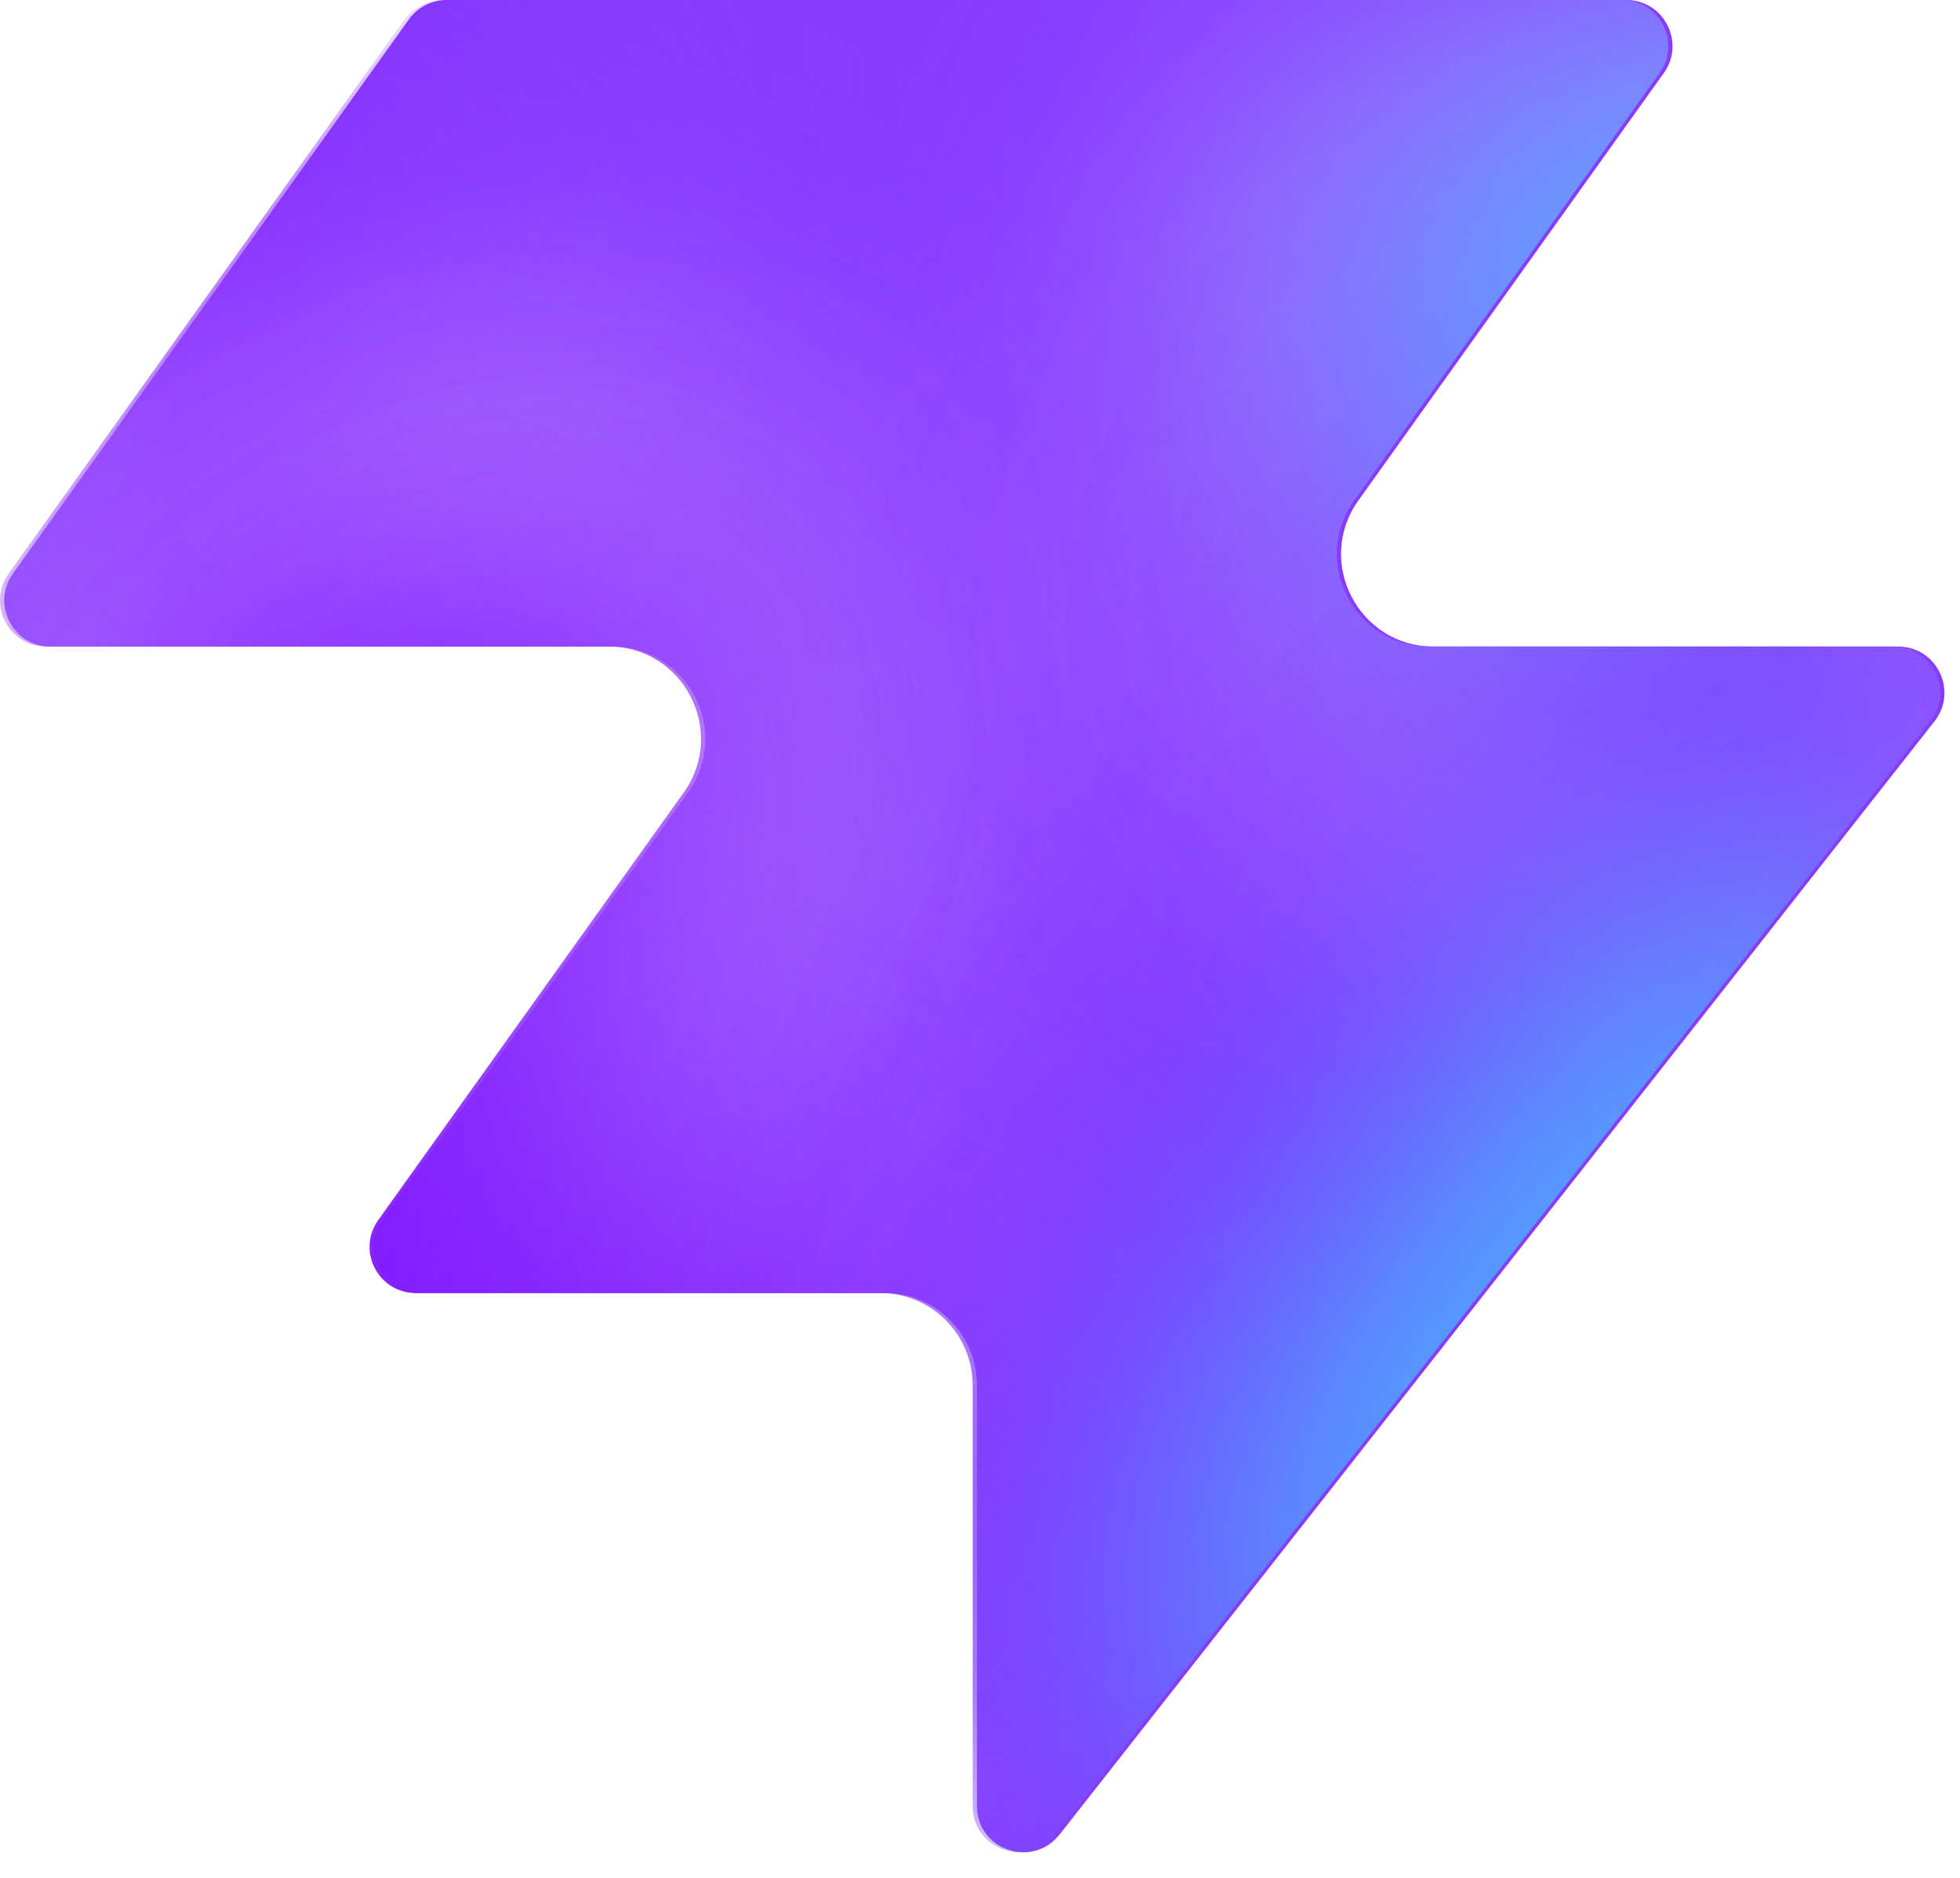
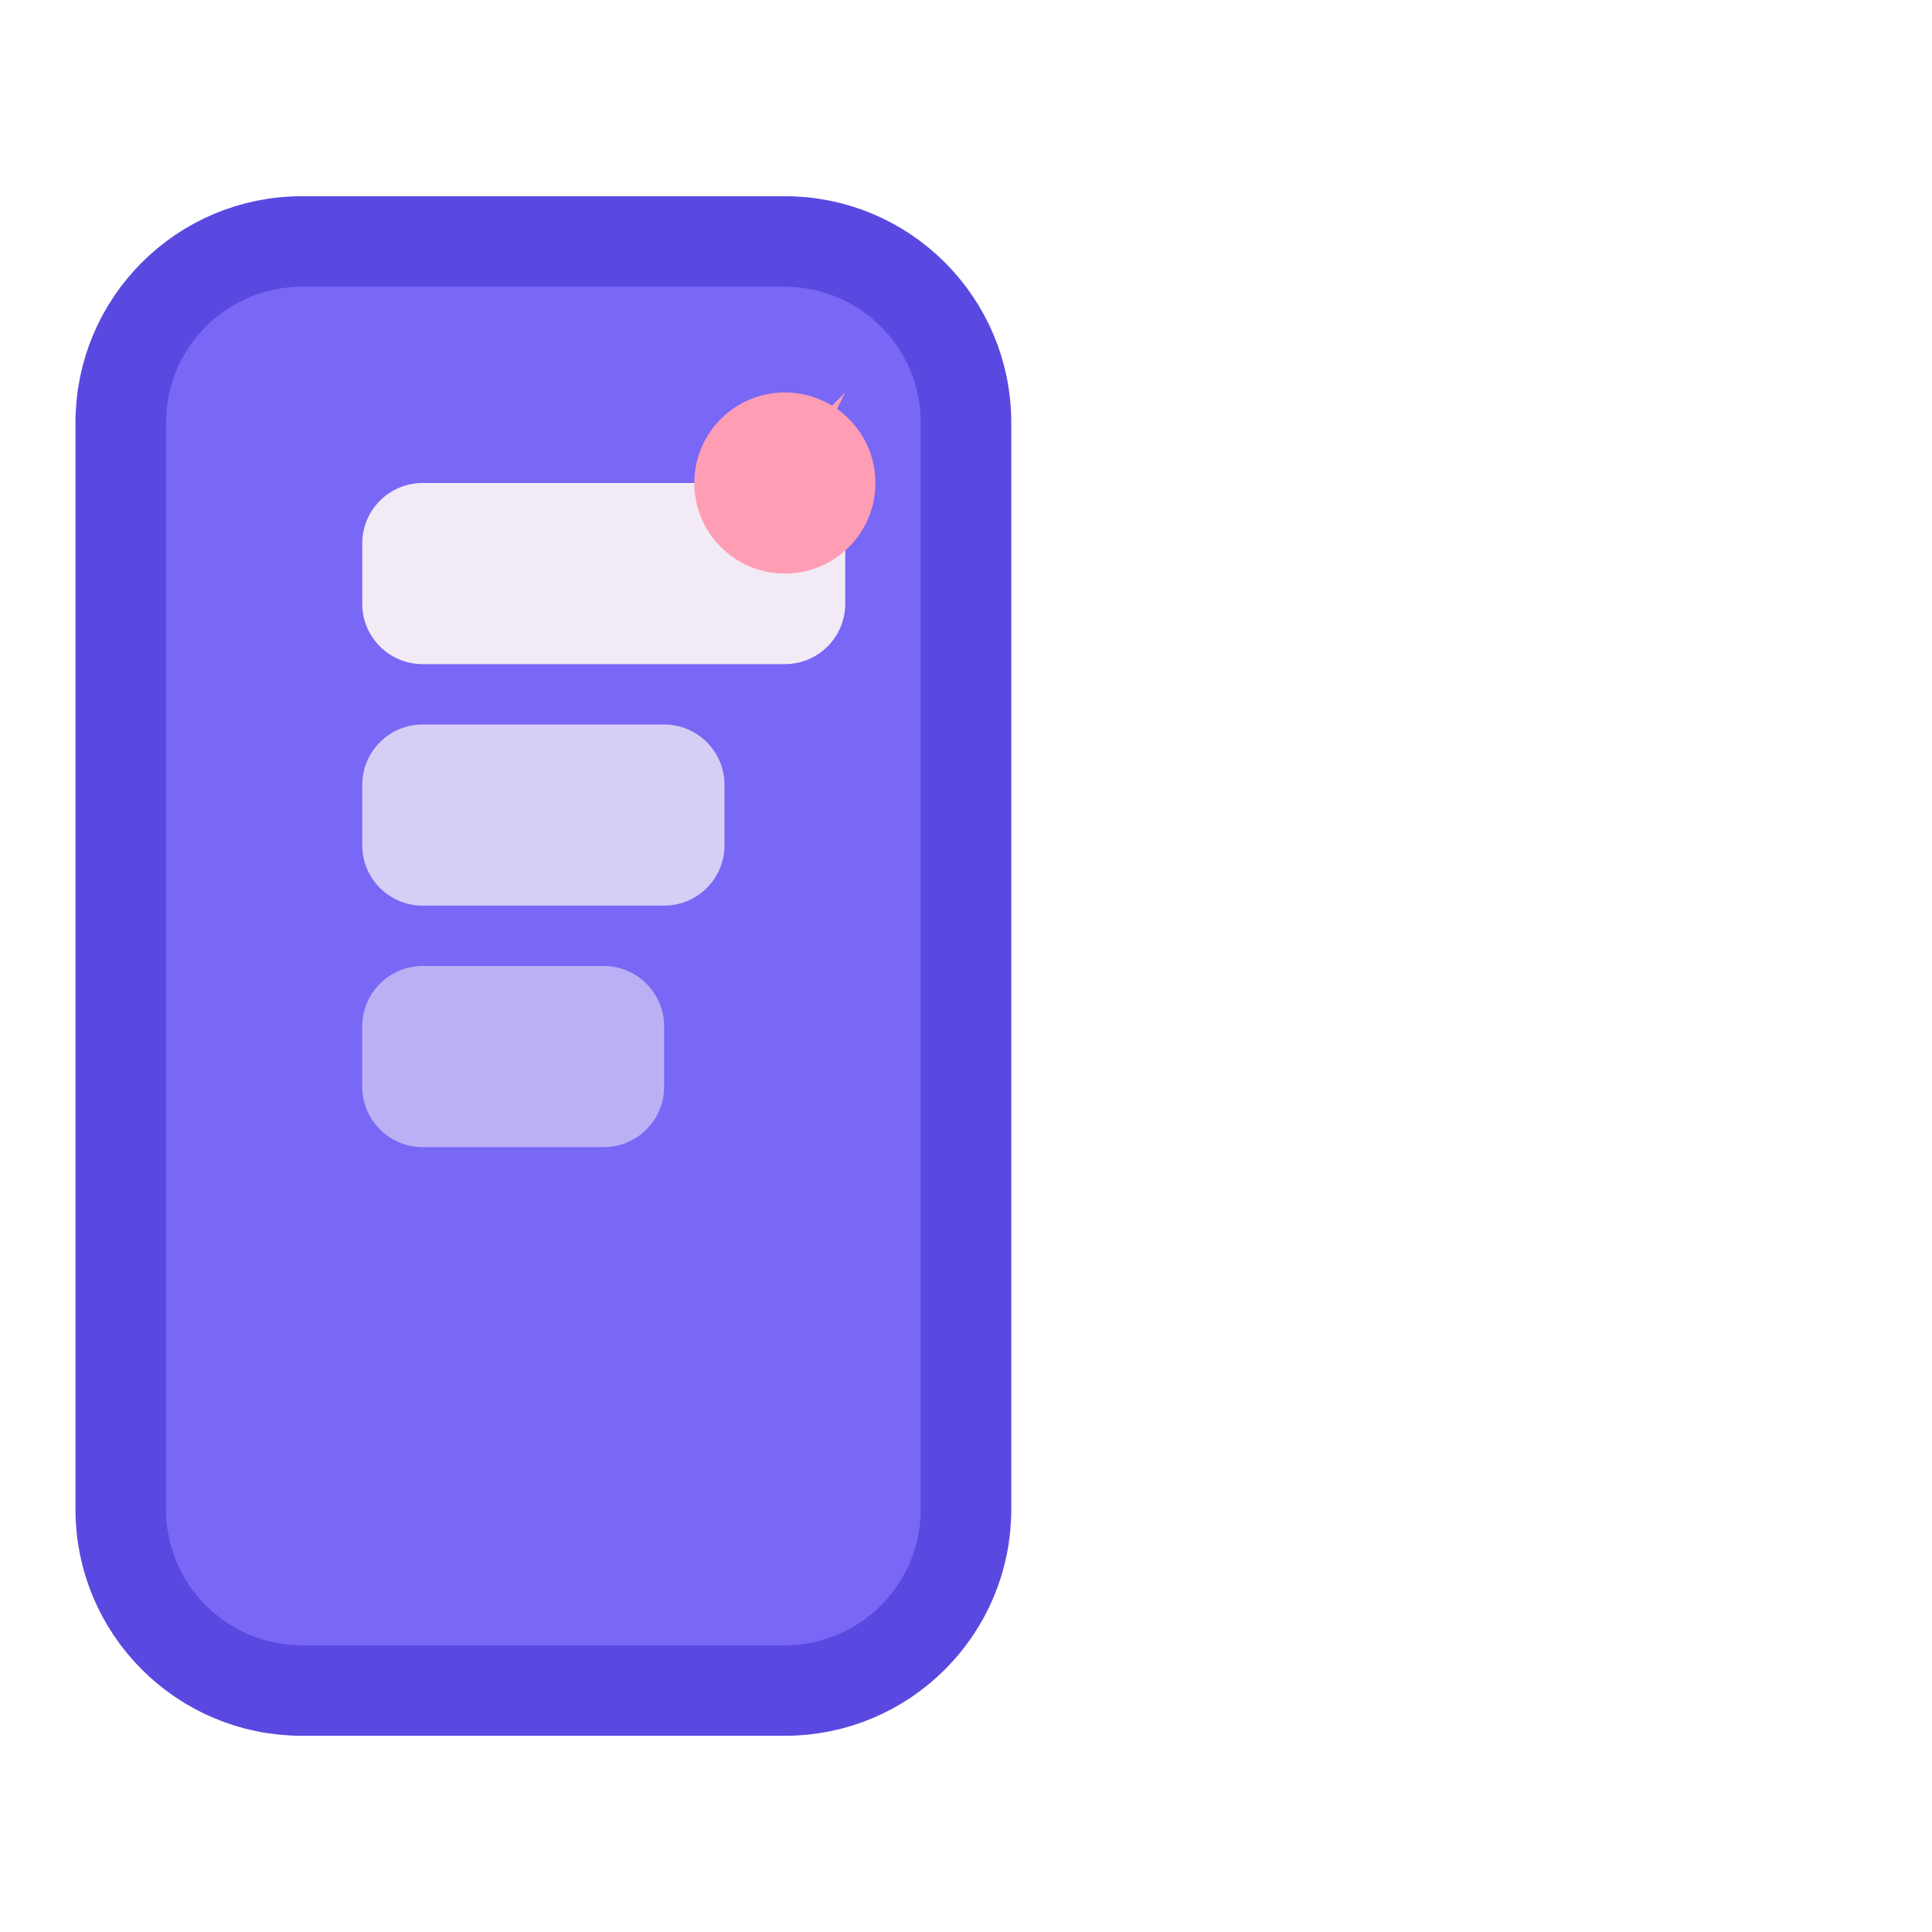
- <svg xmlns="http://www.w3.org/2000/svg" width="48" height="46" fill="none" viewBox="0 0 48 46">
-   <path fill="#863bff" d="M25.946 44.938c-.664.845-2.021.375-2.021-.698V33.937a2.26 2.26 0 0 0-2.262-2.262H10.287c-.92 0-1.456-1.04-.92-1.788l7.48-10.471c1.07-1.497 0-3.578-1.842-3.578H1.237c-.92 0-1.456-1.04-.92-1.788L10.013.474c.214-.297.556-.474.92-.474h28.894c.92 0 1.456 1.04.92 1.788l-7.48 10.471c-1.07 1.498 0 3.579 1.842 3.579h11.377c.943 0 1.473 1.088.89 1.83L25.947 44.94z" style="fill:#863bff;fill:color(display-p3 .525 .23 1);fill-opacity:1" />
-   <mask id="a" width="48" height="46" x="0" y="0" maskUnits="userSpaceOnUse" style="mask-type:alpha">
-     <path fill="#000" d="M25.842 44.938c-.664.844-2.021.375-2.021-.698V33.937a2.26 2.26 0 0 0-2.262-2.262H10.183c-.92 0-1.456-1.04-.92-1.788l7.48-10.471c1.07-1.498 0-3.579-1.842-3.579H1.133c-.92 0-1.456-1.04-.92-1.787L9.91.473c.214-.297.556-.474.92-.474h28.894c.92 0 1.456 1.04.92 1.788l-7.48 10.471c-1.07 1.498 0 3.578 1.842 3.578h11.377c.943 0 1.473 1.088.89 1.832L25.843 44.94z" style="fill:#000;fill-opacity:1" />
-   </mask>
-   <g mask="url(#a)">
-     <g filter="url(#b)">
-       <ellipse cx="5.508" cy="14.704" fill="#ede6ff" rx="5.508" ry="14.704" style="fill:#ede6ff;fill:color(display-p3 .927 .903 1);fill-opacity:1" transform="matrix(.00324 1 1 -.00324 -4.47 31.516)" />
-     </g>
-     <g filter="url(#c)">
-       <ellipse cx="10.399" cy="29.851" fill="#ede6ff" rx="10.399" ry="29.851" style="fill:#ede6ff;fill:color(display-p3 .927 .903 1);fill-opacity:1" transform="matrix(.00324 1 1 -.00324 -39.328 7.883)" />
-     </g>
-     <g filter="url(#d)">
-       <ellipse cx="5.508" cy="30.487" fill="#7e14ff" rx="5.508" ry="30.487" style="fill:#7e14ff;fill:color(display-p3 .492 .077 1);fill-opacity:1" transform="rotate(89.814 -25.913 -14.639)scale(1 -1)" />
-     </g>
-     <g filter="url(#e)">
-       <ellipse cx="5.508" cy="30.599" fill="#7e14ff" rx="5.508" ry="30.599" style="fill:#7e14ff;fill:color(display-p3 .492 .077 1);fill-opacity:1" transform="rotate(89.814 -32.644 -3.334)scale(1 -1)" />
-     </g>
-     <g filter="url(#f)">
-       <ellipse cx="5.508" cy="30.599" fill="#7e14ff" rx="5.508" ry="30.599" style="fill:#7e14ff;fill:color(display-p3 .492 .077 1);fill-opacity:1" transform="matrix(.00324 1 1 -.00324 -34.34 30.47)" />
-     </g>
-     <g filter="url(#g)">
-       <ellipse cx="14.072" cy="22.078" fill="#ede6ff" rx="14.072" ry="22.078" style="fill:#ede6ff;fill:color(display-p3 .927 .903 1);fill-opacity:1" transform="rotate(93.35 24.506 48.493)scale(-1 1)" />
-     </g>
-     <g filter="url(#h)">
-       <ellipse cx="3.47" cy="21.501" fill="#7e14ff" rx="3.47" ry="21.501" style="fill:#7e14ff;fill:color(display-p3 .492 .077 1);fill-opacity:1" transform="rotate(89.009 28.708 47.59)scale(-1 1)" />
-     </g>
-     <g filter="url(#i)">
-       <ellipse cx="3.47" cy="21.501" fill="#7e14ff" rx="3.47" ry="21.501" style="fill:#7e14ff;fill:color(display-p3 .492 .077 1);fill-opacity:1" transform="rotate(89.009 28.708 47.59)scale(-1 1)" />
-     </g>
-     <g filter="url(#j)">
-       <ellipse cx=".387" cy="8.972" fill="#7e14ff" rx="4.407" ry="29.108" style="fill:#7e14ff;fill:color(display-p3 .492 .077 1);fill-opacity:1" transform="rotate(39.51 .387 8.972)" />
-     </g>
-     <g filter="url(#k)">
-       <ellipse cx="47.523" cy="-6.092" fill="#7e14ff" rx="4.407" ry="29.108" style="fill:#7e14ff;fill:color(display-p3 .492 .077 1);fill-opacity:1" transform="rotate(37.892 47.523 -6.092)" />
-     </g>
-     <g filter="url(#l)">
-       <ellipse cx="41.412" cy="6.333" fill="#47bfff" rx="5.971" ry="9.665" style="fill:#47bfff;fill:color(display-p3 .28 .748 1);fill-opacity:1" transform="rotate(37.892 41.412 6.333)" />
-     </g>
-     <g filter="url(#m)">
-       <ellipse cx="-1.879" cy="38.332" fill="#7e14ff" rx="4.407" ry="29.108" style="fill:#7e14ff;fill:color(display-p3 .492 .077 1);fill-opacity:1" transform="rotate(37.892 -1.88 38.332)" />
-     </g>
-     <g filter="url(#n)">
-       <ellipse cx="-1.879" cy="38.332" fill="#7e14ff" rx="4.407" ry="29.108" style="fill:#7e14ff;fill:color(display-p3 .492 .077 1);fill-opacity:1" transform="rotate(37.892 -1.88 38.332)" />
-     </g>
-     <g filter="url(#o)">
-       <ellipse cx="35.651" cy="29.907" fill="#7e14ff" rx="4.407" ry="29.108" style="fill:#7e14ff;fill:color(display-p3 .492 .077 1);fill-opacity:1" transform="rotate(37.892 35.651 29.907)" />
-     </g>
-     <g filter="url(#p)">
-       <ellipse cx="38.418" cy="32.4" fill="#47bfff" rx="5.971" ry="15.297" style="fill:#47bfff;fill:color(display-p3 .28 .748 1);fill-opacity:1" transform="rotate(37.892 38.418 32.4)" />
-     </g>
-   </g>
-   <defs>
-     <filter id="b" width="60.045" height="41.654" x="-19.77" y="16.149" color-interpolation-filters="sRGB" filterUnits="userSpaceOnUse">
-       <feFlood flood-opacity="0" result="BackgroundImageFix" />
-       <feBlend in="SourceGraphic" in2="BackgroundImageFix" result="shape" />
-       <feGaussianBlur result="effect1_foregroundBlur_2002_17158" stdDeviation="7.659" />
-     </filter>
-     <filter id="c" width="90.34" height="51.437" x="-54.613" y="-7.533" color-interpolation-filters="sRGB" filterUnits="userSpaceOnUse">
-       <feFlood flood-opacity="0" result="BackgroundImageFix" />
-       <feBlend in="SourceGraphic" in2="BackgroundImageFix" result="shape" />
-       <feGaussianBlur result="effect1_foregroundBlur_2002_17158" stdDeviation="7.659" />
-     </filter>
-     <filter id="d" width="79.355" height="29.4" x="-49.64" y="2.03" color-interpolation-filters="sRGB" filterUnits="userSpaceOnUse">
-       <feFlood flood-opacity="0" result="BackgroundImageFix" />
-       <feBlend in="SourceGraphic" in2="BackgroundImageFix" result="shape" />
-       <feGaussianBlur result="effect1_foregroundBlur_2002_17158" stdDeviation="4.596" />
-     </filter>
-     <filter id="e" width="79.579" height="29.4" x="-45.045" y="20.029" color-interpolation-filters="sRGB" filterUnits="userSpaceOnUse">
-       <feFlood flood-opacity="0" result="BackgroundImageFix" />
-       <feBlend in="SourceGraphic" in2="BackgroundImageFix" result="shape" />
-       <feGaussianBlur result="effect1_foregroundBlur_2002_17158" stdDeviation="4.596" />
-     </filter>
-     <filter id="f" width="79.579" height="29.4" x="-43.513" y="21.178" color-interpolation-filters="sRGB" filterUnits="userSpaceOnUse">
-       <feFlood flood-opacity="0" result="BackgroundImageFix" />
-       <feBlend in="SourceGraphic" in2="BackgroundImageFix" result="shape" />
-       <feGaussianBlur result="effect1_foregroundBlur_2002_17158" stdDeviation="4.596" />
-     </filter>
-     <filter id="g" width="74.749" height="58.852" x="15.756" y="-17.901" color-interpolation-filters="sRGB" filterUnits="userSpaceOnUse">
-       <feFlood flood-opacity="0" result="BackgroundImageFix" />
-       <feBlend in="SourceGraphic" in2="BackgroundImageFix" result="shape" />
-       <feGaussianBlur result="effect1_foregroundBlur_2002_17158" stdDeviation="7.659" />
-     </filter>
-     <filter id="h" width="61.377" height="25.362" x="23.548" y="2.284" color-interpolation-filters="sRGB" filterUnits="userSpaceOnUse">
-       <feFlood flood-opacity="0" result="BackgroundImageFix" />
-       <feBlend in="SourceGraphic" in2="BackgroundImageFix" result="shape" />
-       <feGaussianBlur result="effect1_foregroundBlur_2002_17158" stdDeviation="4.596" />
-     </filter>
-     <filter id="i" width="61.377" height="25.362" x="23.548" y="2.284" color-interpolation-filters="sRGB" filterUnits="userSpaceOnUse">
-       <feFlood flood-opacity="0" result="BackgroundImageFix" />
-       <feBlend in="SourceGraphic" in2="BackgroundImageFix" result="shape" />
-       <feGaussianBlur result="effect1_foregroundBlur_2002_17158" stdDeviation="4.596" />
-     </filter>
-     <filter id="j" width="56.045" height="63.649" x="-27.636" y="-22.853" color-interpolation-filters="sRGB" filterUnits="userSpaceOnUse">
-       <feFlood flood-opacity="0" result="BackgroundImageFix" />
-       <feBlend in="SourceGraphic" in2="BackgroundImageFix" result="shape" />
-       <feGaussianBlur result="effect1_foregroundBlur_2002_17158" stdDeviation="4.596" />
-     </filter>
-     <filter id="k" width="54.814" height="64.646" x="20.116" y="-38.415" color-interpolation-filters="sRGB" filterUnits="userSpaceOnUse">
-       <feFlood flood-opacity="0" result="BackgroundImageFix" />
-       <feBlend in="SourceGraphic" in2="BackgroundImageFix" result="shape" />
-       <feGaussianBlur result="effect1_foregroundBlur_2002_17158" stdDeviation="4.596" />
-     </filter>
-     <filter id="l" width="33.541" height="35.313" x="24.641" y="-11.323" color-interpolation-filters="sRGB" filterUnits="userSpaceOnUse">
-       <feFlood flood-opacity="0" result="BackgroundImageFix" />
-       <feBlend in="SourceGraphic" in2="BackgroundImageFix" result="shape" />
-       <feGaussianBlur result="effect1_foregroundBlur_2002_17158" stdDeviation="4.596" />
-     </filter>
-     <filter id="m" width="54.814" height="64.646" x="-29.286" y="6.009" color-interpolation-filters="sRGB" filterUnits="userSpaceOnUse">
-       <feFlood flood-opacity="0" result="BackgroundImageFix" />
-       <feBlend in="SourceGraphic" in2="BackgroundImageFix" result="shape" />
-       <feGaussianBlur result="effect1_foregroundBlur_2002_17158" stdDeviation="4.596" />
-     </filter>
-     <filter id="n" width="54.814" height="64.646" x="-29.286" y="6.009" color-interpolation-filters="sRGB" filterUnits="userSpaceOnUse">
-       <feFlood flood-opacity="0" result="BackgroundImageFix" />
-       <feBlend in="SourceGraphic" in2="BackgroundImageFix" result="shape" />
-       <feGaussianBlur result="effect1_foregroundBlur_2002_17158" stdDeviation="4.596" />
-     </filter>
-     <filter id="o" width="54.814" height="64.646" x="8.244" y="-2.416" color-interpolation-filters="sRGB" filterUnits="userSpaceOnUse">
-       <feFlood flood-opacity="0" result="BackgroundImageFix" />
-       <feBlend in="SourceGraphic" in2="BackgroundImageFix" result="shape" />
-       <feGaussianBlur result="effect1_foregroundBlur_2002_17158" stdDeviation="4.596" />
-     </filter>
-     <filter id="p" width="39.409" height="43.623" x="18.713" y="10.588" color-interpolation-filters="sRGB" filterUnits="userSpaceOnUse">
-       <feFlood flood-opacity="0" result="BackgroundImageFix" />
-       <feBlend in="SourceGraphic" in2="BackgroundImageFix" result="shape" />
-       <feGaussianBlur result="effect1_foregroundBlur_2002_17158" stdDeviation="4.596" />
-     </filter>
-   </defs>
+ <svg xmlns="http://www.w3.org/2000/svg" width="32" height="32" viewBox="0 0 32 32" fill="none">
+   <rect x="2" y="4" width="14" height="24" rx="3" fill="#7967F5" stroke="#5a49e0" stroke-width="1.5" />
+   <rect x="6" y="8" width="8" height="3" rx="1" fill="#FFF9F5" opacity="0.9" />
+   <rect x="6" y="12" width="6" height="3" rx="1" fill="#FFF9F5" opacity="0.7" />
+   <rect x="6" y="16" width="5" height="3" rx="1" fill="#FFF9F5" opacity="0.5" />
+   <circle cx="13" cy="8" r="1.5" fill="#FF9DB5" />
+   <path d="M13 6.5 L13.5 7.5 L14 6.5 L13 7.5 Z" fill="#FF9DB5" />
+   <path d="M11.5 8 L12.5 7 L11.5 8 L12.5 9 Z" fill="#FF9DB5" />
+   <path d="M14.5 8 L15.5 7 L14.5 8 L15.5 9 Z" fill="#FF9DB5" />
</svg>
